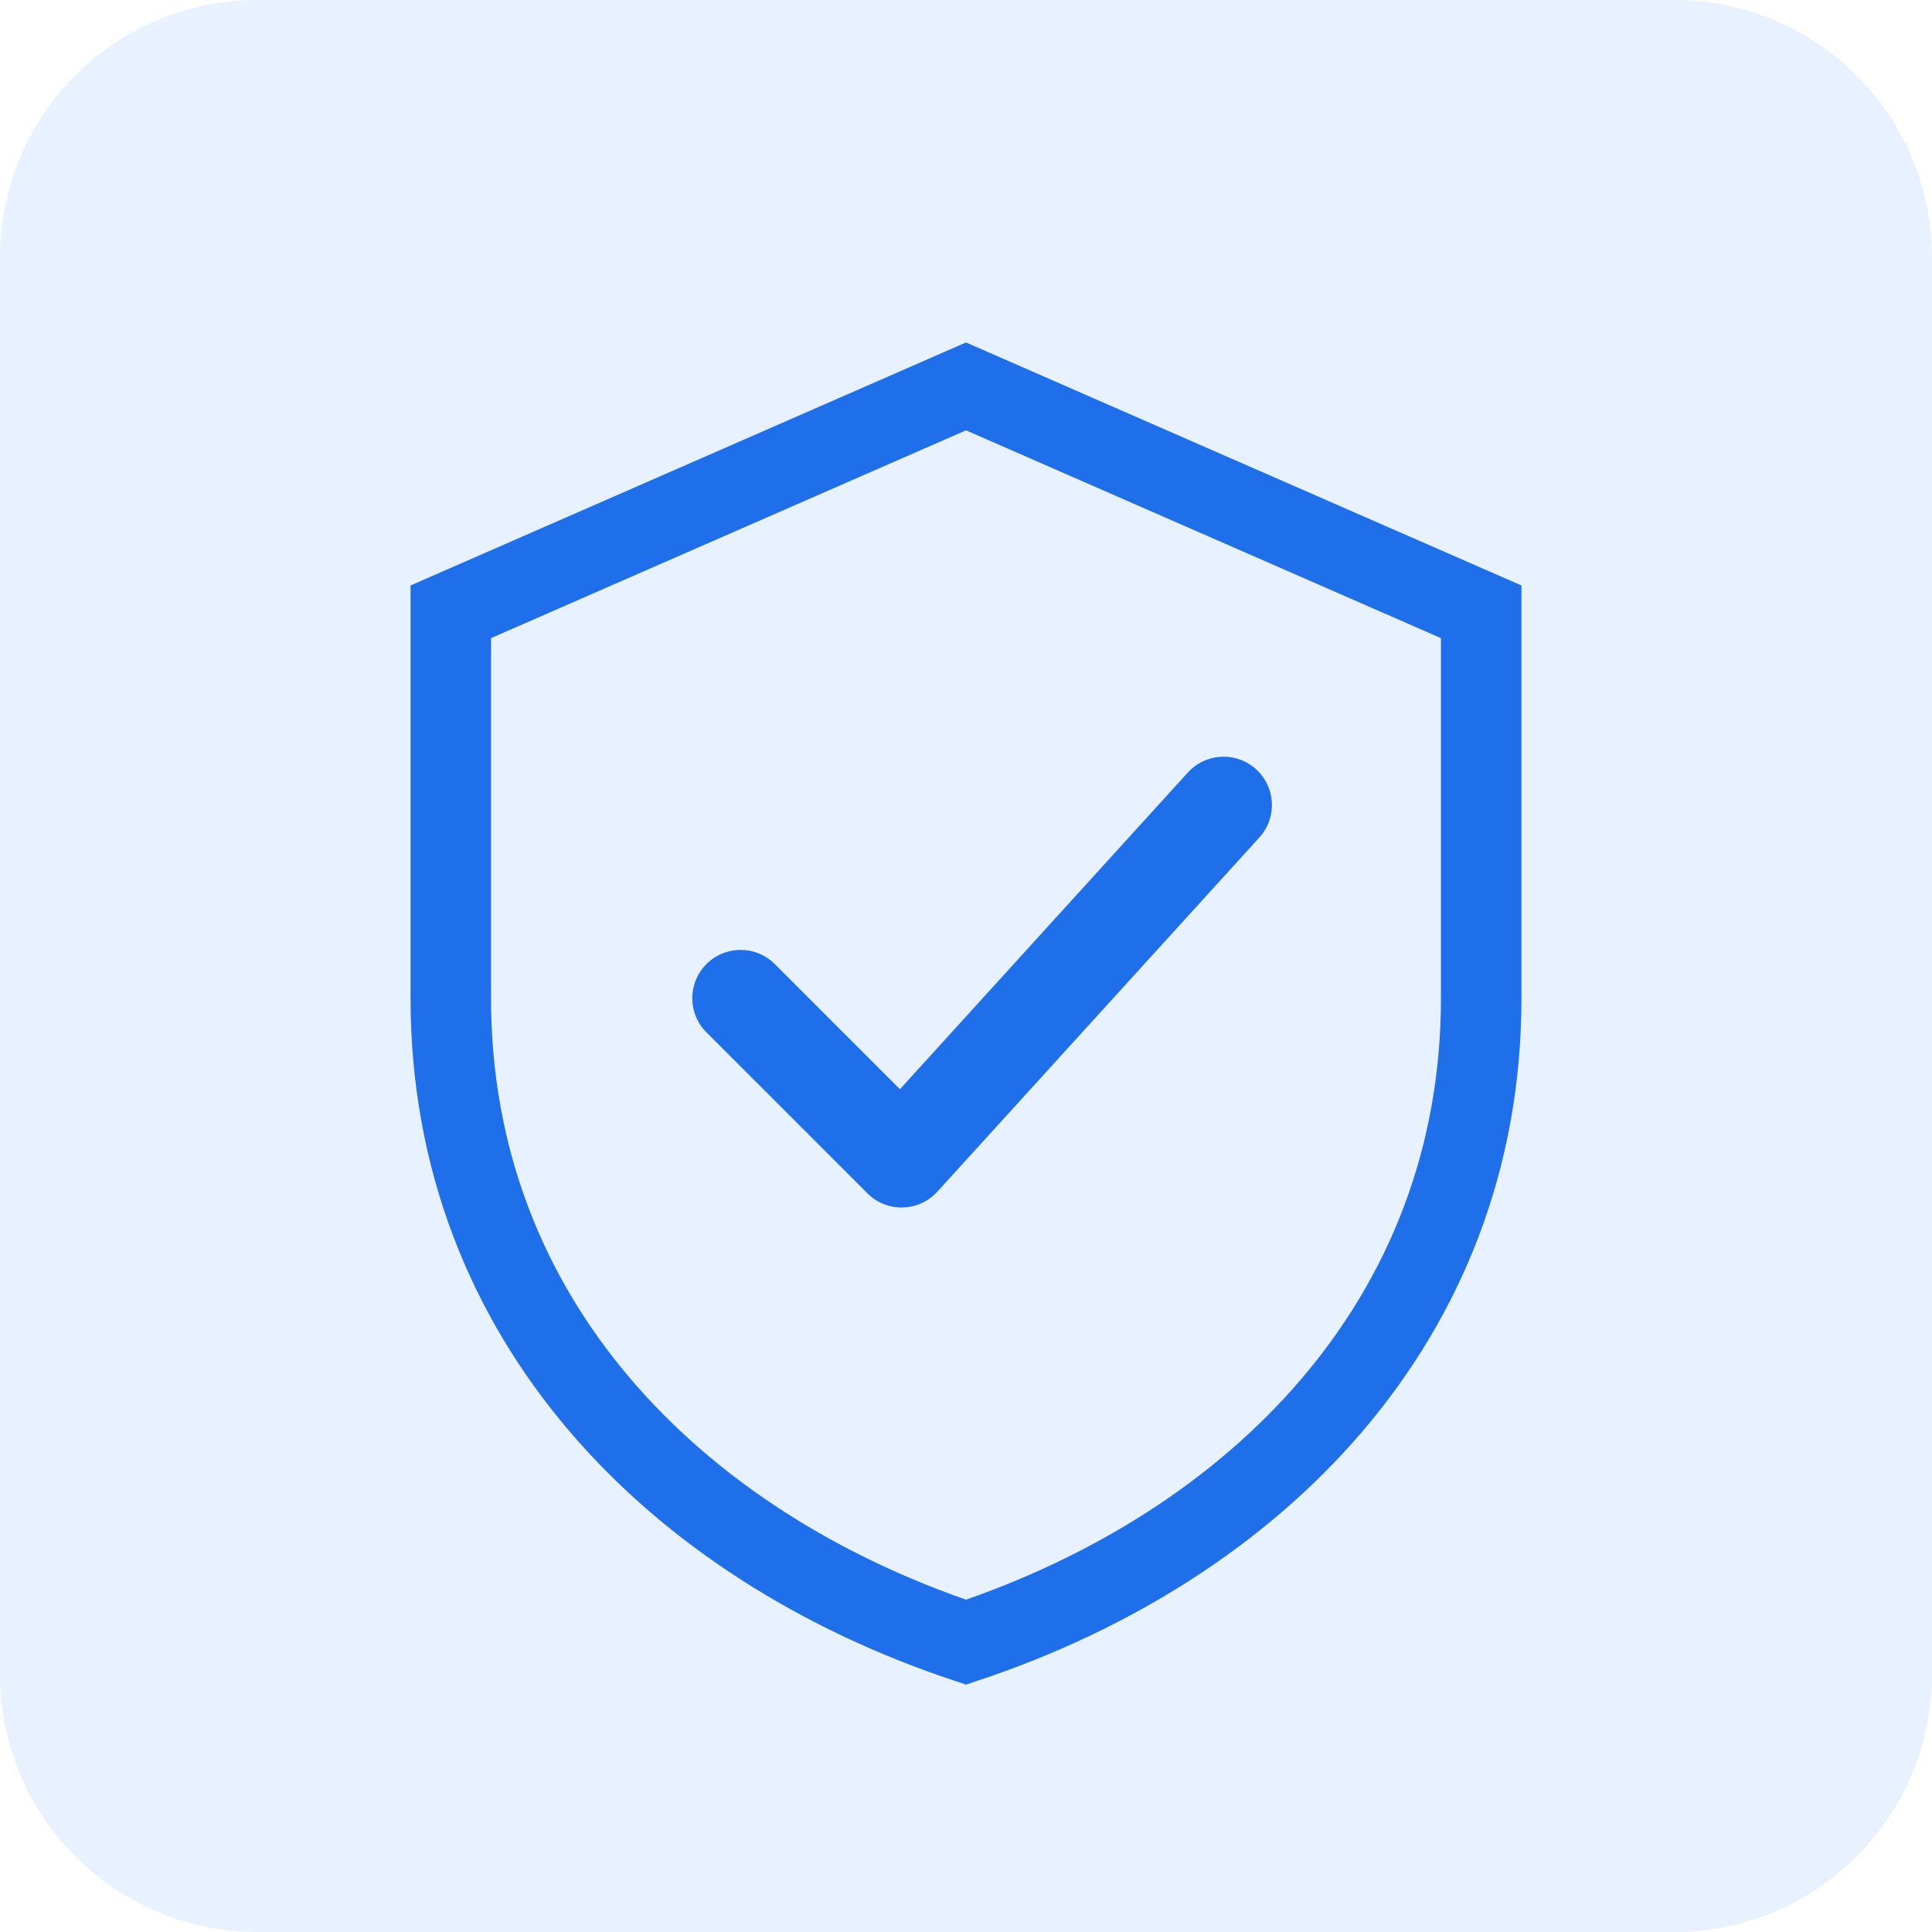
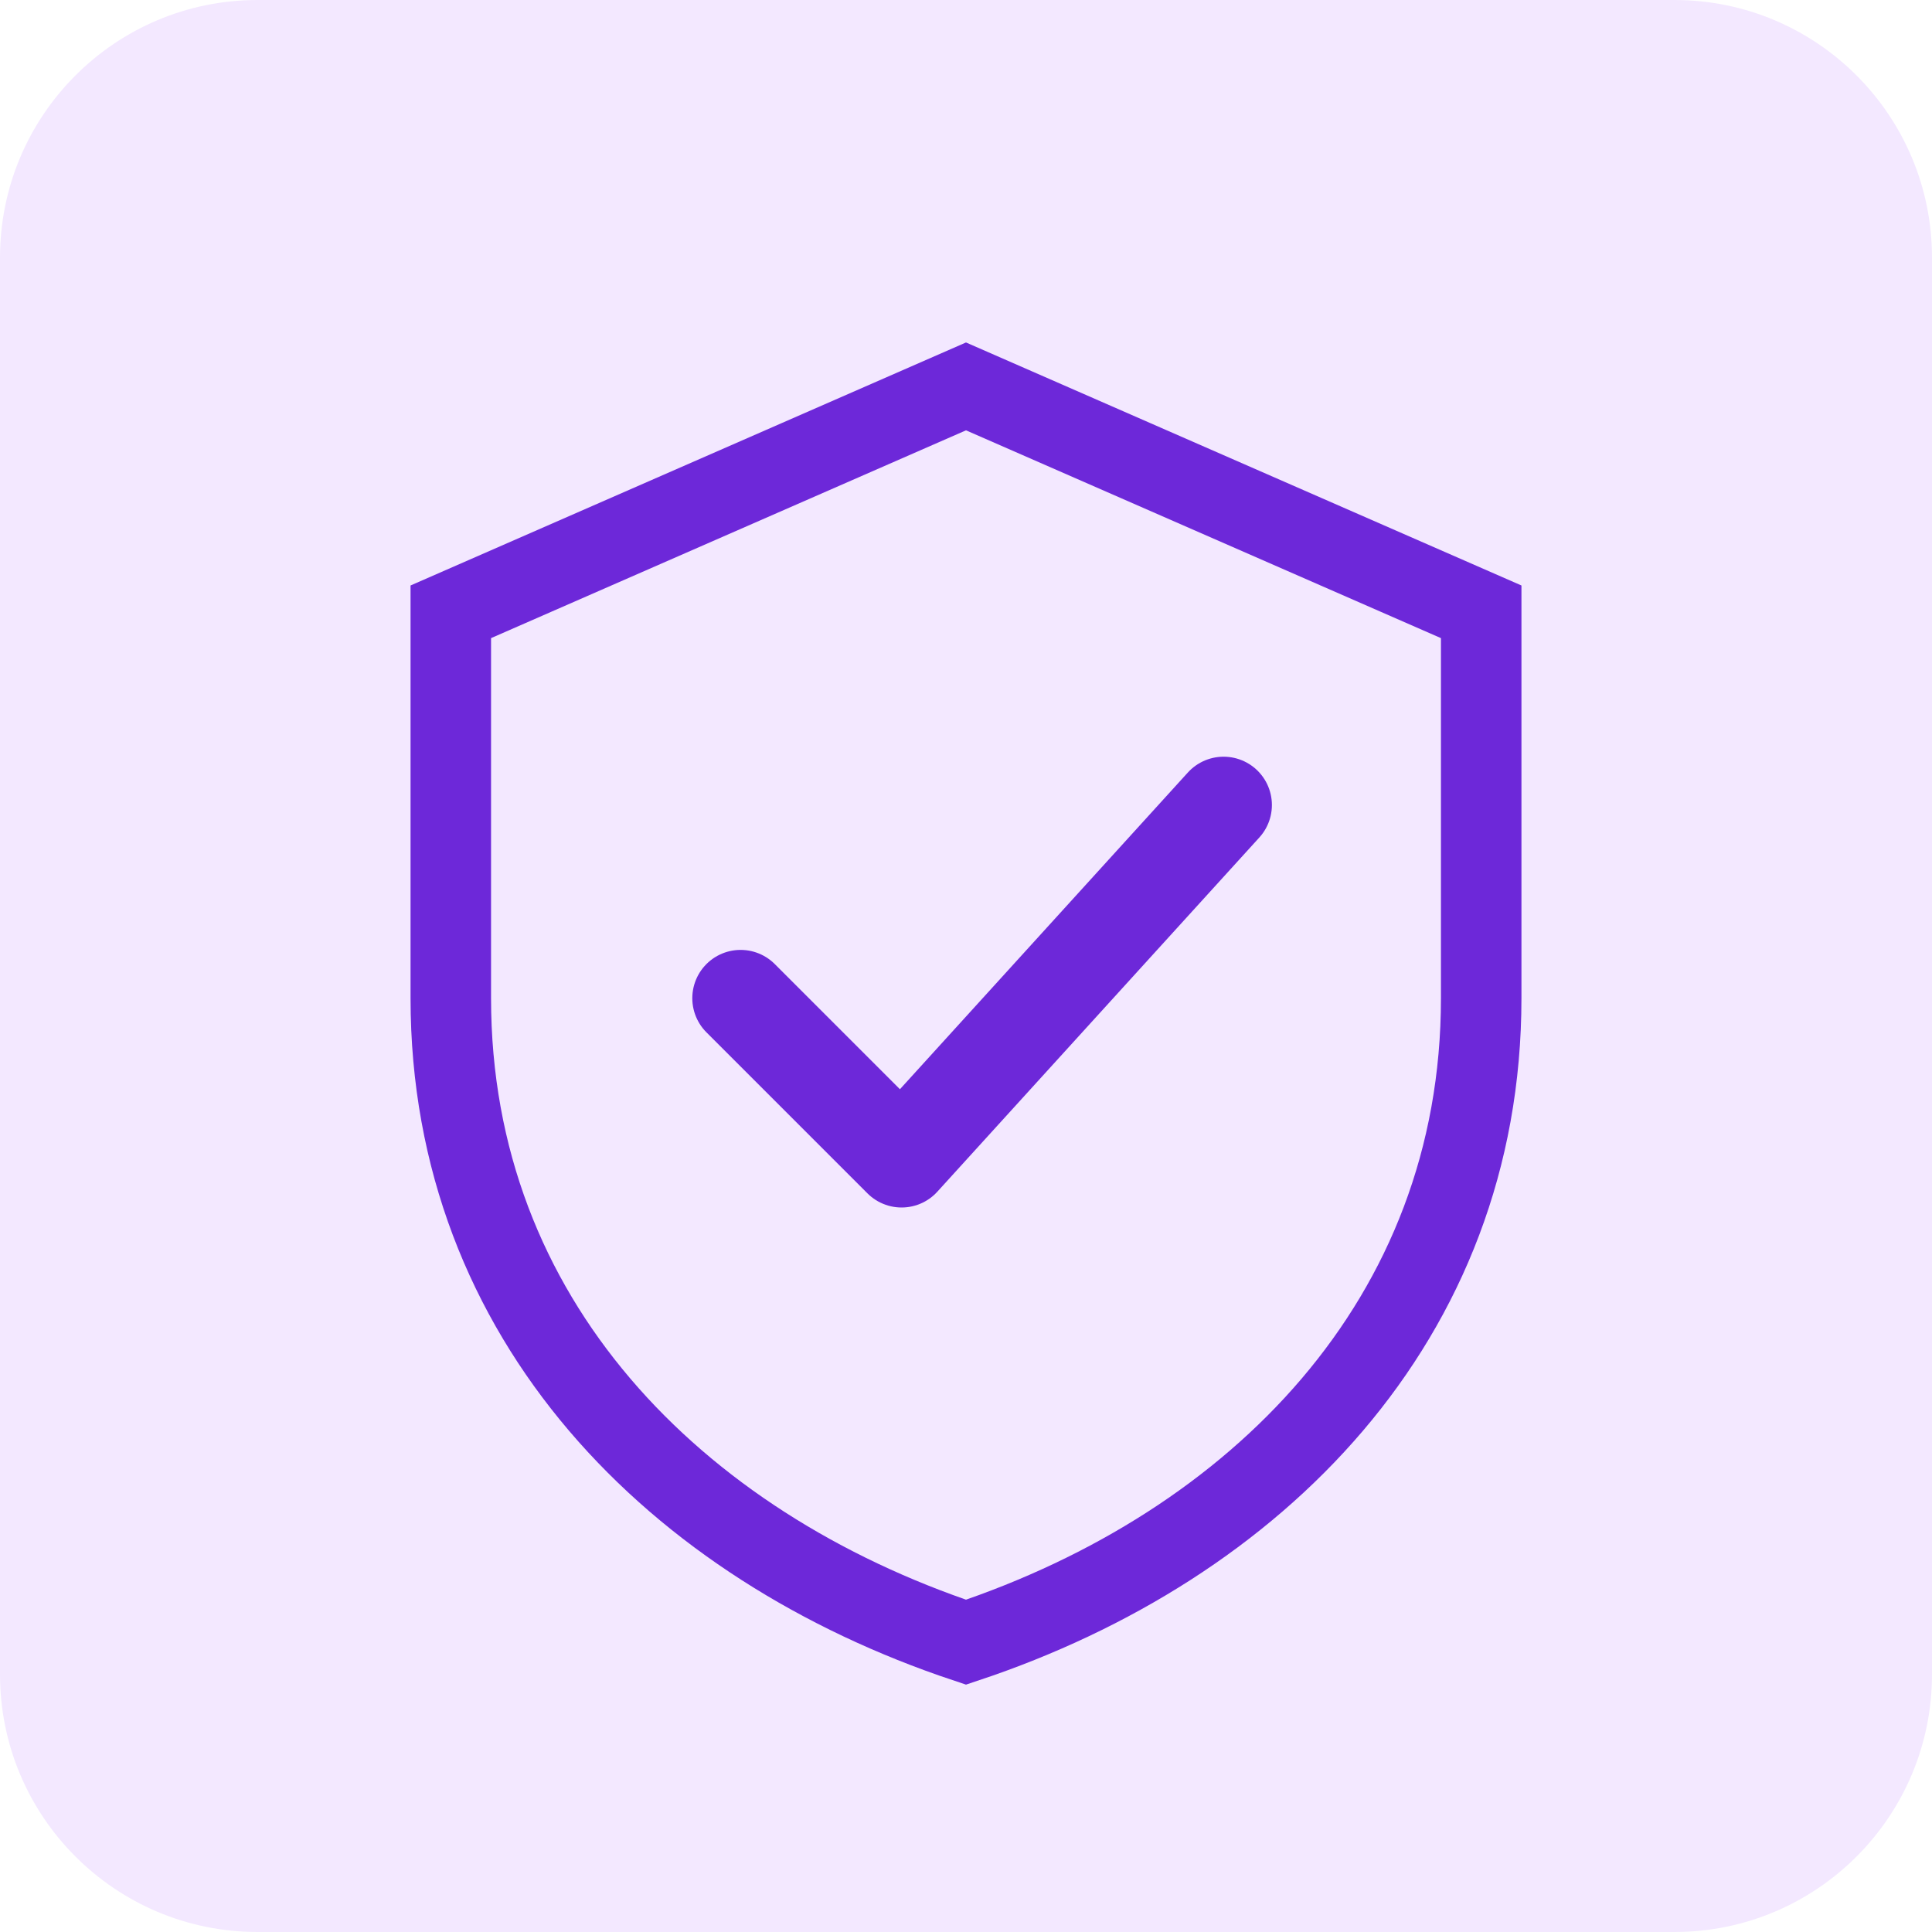
<svg xmlns="http://www.w3.org/2000/svg" viewBox="0 0 120 120">
-   <rect width="120" height="120" rx="16" fill="#e8f1ff" />
-   <path d="M60 24 L92 38 V62 C92 82 78 96 60 102 C42 96 28 82 28 62 V38 Z" fill="none" stroke="#1f6feb" stroke-width="5" />
-   <path d="M46 62 L56 72 L76 50" fill="none" stroke="#1f6feb" stroke-width="6" stroke-linecap="round" stroke-linejoin="round" />
+   <rect width="120" height="120" rx="16" fill="#F3E8FF" />
+   <path d="M60 24 L92 38 V62 C92 82 78 96 60 102 C42 96 28 82 28 62 V38 Z" fill="none" stroke="#6D28D9" stroke-width="5" />
+   <path d="M46 62 L56 72 L76 50" fill="none" stroke="#6D28D9" stroke-width="6" stroke-linecap="round" stroke-linejoin="round" />
</svg>
